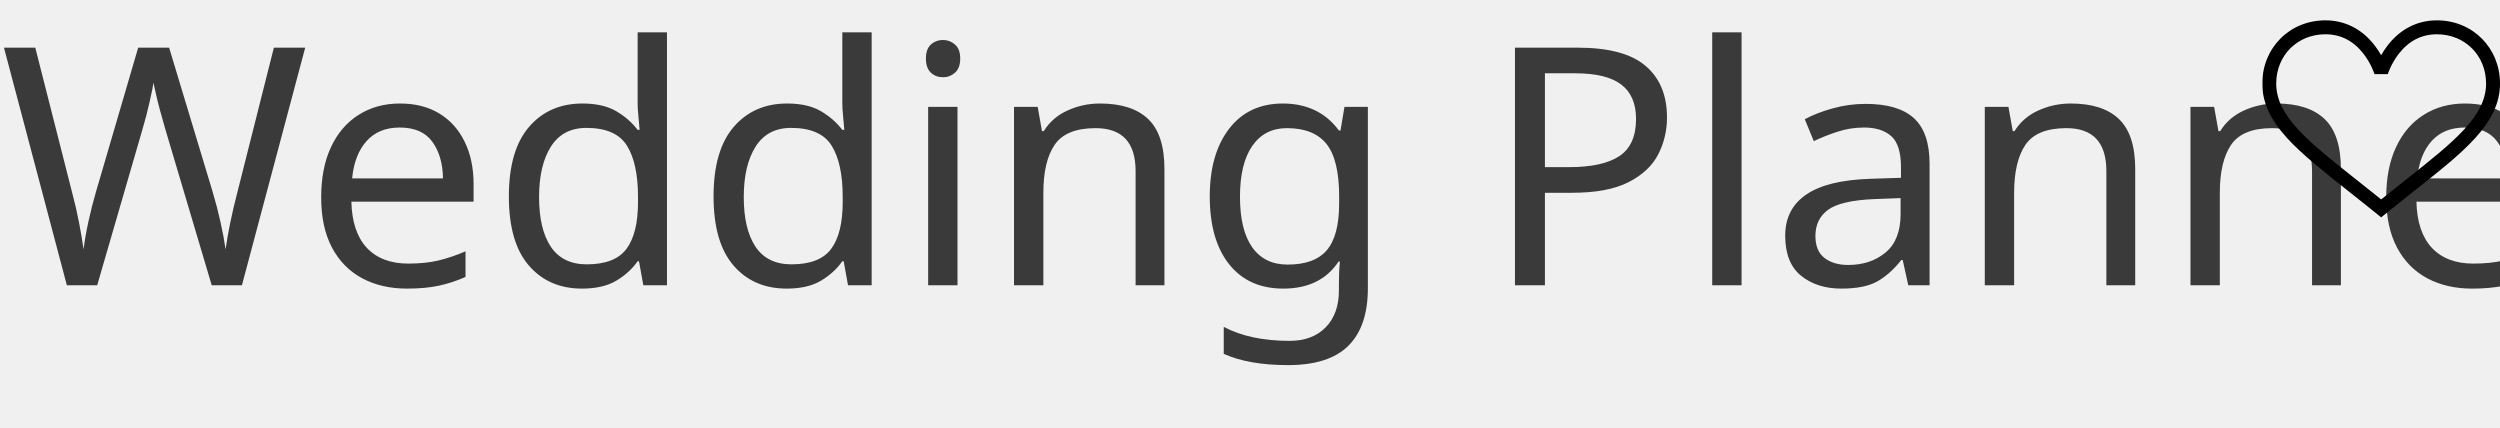
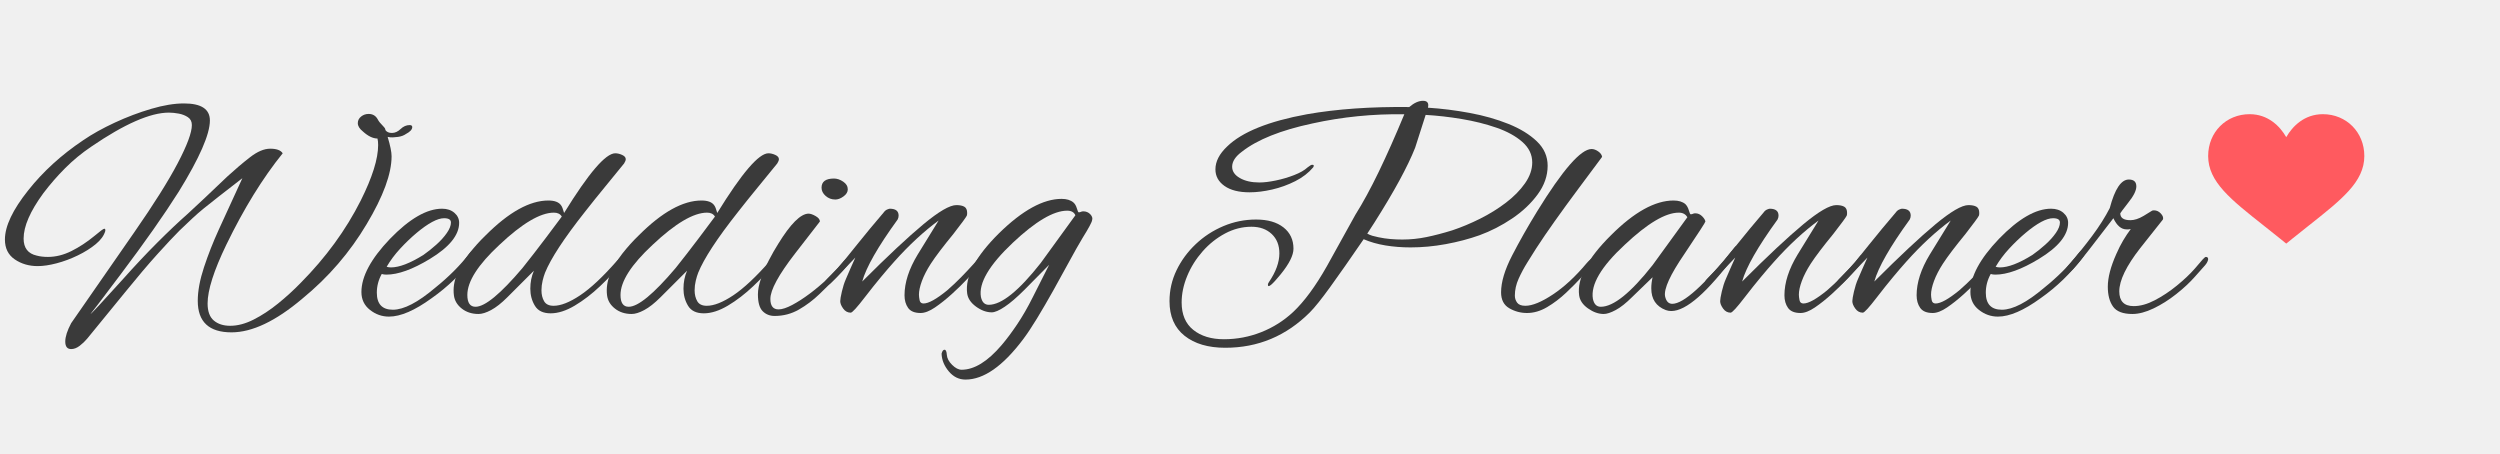
- <svg xmlns="http://www.w3.org/2000/svg" xmlns:xlink="http://www.w3.org/1999/xlink" width="315.5" height="54" viewBox="0 0 315.5 54">
-   <defs>
-     <rect id="rect-1" width="30" height="30" x="285.5" y="0" />
-     <mask id="mask-2" maskContentUnits="userSpaceOnUse" maskUnits="userSpaceOnUse">
-       <rect width="315.5" height="54" x="0" y="0" fill="black" />
-       <use fill="white" xlink:href="#rect-1" />
-     </mask>
-   </defs>
+ <svg xmlns="http://www.w3.org/2000/svg" width="100%" height="100%" viewBox="0 0 1334 242" version="1.1" xml:space="preserve" style="fill-rule:evenodd;clip-rule:evenodd;stroke-linejoin:round;stroke-miterlimit:2;">
  <g>
-     <text font-size="0" style="white-space:pre">
-       <tspan x="0" y="36" fill="rgb(58,58,58)" font-family="Alex Brush" font-size="42" font-weight="400" style="white-space:pre;text-transform:none">Wedding Planner</tspan>
-     </text>
    <g>
-       <use fill="none" xlink:href="#rect-1" />
-       <g mask="url(#mask-2)">
-         <path fill="rgb(0,0,0)" fill-rule="evenodd" d="M301.316 5.738c1.599-2.073 3.748-3.169 6.216-3.169 4.593 0 7.969 3.554 7.969 7.976 0 5.099-4.719 8.71-10.831 13.549-3.27 2.589-3.558 2.847-4.169 3.338-.63-.507-.89-.743-4.169-3.338-3.141-2.487-5.853-4.634-7.733-6.706C286.484 15.058 285.5 12.883 285.5 10.544c0-4.428 3.382-7.976 7.969-7.976 2.468 0 4.617 1.096 6.216 3.169.324.42.594.841.816 1.231.221-.39.491-.81.816-1.231zM300.5 25.168c1.07-.864 2.088-1.67 3.078-2.453 6.121-4.846 10.165-8.047 10.165-12.171 0-3.545-2.67-6.218-6.211-6.218-1.912 0-3.524.822-4.791 2.442-.992 1.269-1.395 2.573-1.399 2.586l-.001.004-1.682-.004c-.007-.022-.41-1.321-1.399-2.587-1.267-1.621-2.878-2.442-4.791-2.442-3.541 0-6.211 2.673-6.211 6.218 0 4.123 4.044 7.325 10.165 12.171.989.783 2.007 1.589 3.078 2.453z" />
+       <path d="M37.975,186.267c-2.1,-0 -3.15,-1.342 -3.15,-4.025c-0,-2.567 1.05,-5.834 3.15,-9.8l33.775,-48.65c10.383,-14.934 18.083,-27.184 23.1,-36.75c5.017,-9.567 7.525,-16.334 7.525,-20.3c0,-1.867 -0.7,-3.267 -2.1,-4.2c-1.4,-0.934 -3.033,-1.575 -4.9,-1.925c-1.867,-0.35 -3.617,-0.525 -5.25,-0.525c-9.917,-0 -23.742,6.066 -41.475,18.2c-5.017,3.383 -9.625,7.175 -13.825,11.375c-4.2,4.2 -8.108,8.691 -11.725,13.475c-7,9.566 -10.5,17.616 -10.5,24.15c0,5.016 2.333,8.05 7,9.1c1.75,0.466 3.733,0.7 5.95,0.7c4.2,-0 8.4,-1.05 12.6,-3.15c4.2,-2.1 8.283,-4.784 12.25,-8.05c3.033,-2.567 4.783,-3.85 5.25,-3.85c0.467,-0 0.642,0.408 0.525,1.225c-0.7,2.45 -2.392,4.783 -5.075,7c-2.683,2.216 -5.892,4.229 -9.625,6.037c-3.733,1.809 -7.496,3.209 -11.287,4.2c-3.792,0.992 -7.146,1.488 -10.063,1.488c-4.667,-0 -8.75,-1.196 -12.25,-3.588c-3.5,-2.391 -5.25,-5.921 -5.25,-10.587c0,-7.117 4.142,-15.867 12.425,-26.25c7.933,-10.034 17.733,-18.959 29.4,-26.775c4.783,-3.267 10.383,-6.388 16.8,-9.363c6.417,-2.975 12.892,-5.425 19.425,-7.35c6.533,-1.925 12.367,-2.887 17.5,-2.887c9.217,-0 13.825,3.033 13.825,9.1c0,7.35 -5.542,20.008 -16.625,37.975c-7.817,12.366 -18.142,27.066 -30.975,44.1c-10.617,14.116 -15.983,21.175 -16.1,21.175c0.35,-0 5.95,-6.009 16.8,-18.025c6.65,-7.467 12.921,-14.146 18.813,-20.038c5.891,-5.891 11.345,-11.054 16.362,-15.487c2.45,-2.217 5.425,-4.988 8.925,-8.313c3.5,-3.325 7.583,-7.204 12.25,-11.637c4.083,-3.734 8.079,-7.117 11.988,-10.15c3.908,-3.034 7.495,-4.55 10.762,-4.55c3.383,-0 5.6,0.816 6.65,2.45c-10.733,13.3 -20.767,29.575 -30.1,48.825c-6.65,13.766 -9.975,24.208 -9.975,31.325c0,4.2 1.108,7.233 3.325,9.1c2.217,1.866 5.133,2.8 8.75,2.8c3.967,-0 8.137,-1.109 12.512,-3.325c4.375,-2.217 8.721,-5.075 13.038,-8.575c4.317,-3.5 8.342,-7.175 12.075,-11.025c13.417,-13.534 24.092,-28.175 32.025,-43.925c6.183,-12.367 9.275,-22.225 9.275,-29.575c-0,-0.7 -0.029,-1.342 -0.088,-1.925c-0.058,-0.584 -0.145,-1.109 -0.262,-1.575c-2.45,-0 -5.075,-1.284 -7.875,-3.85c-1.75,-1.4 -2.625,-2.859 -2.625,-4.375c-0,-1.4 0.583,-2.567 1.75,-3.5c1.167,-0.934 2.508,-1.4 4.025,-1.4c2.217,-0 3.85,0.991 4.9,2.975c0.467,0.933 1.4,2.1 2.8,3.5c0.933,0.933 1.342,1.633 1.225,2.1c0.7,1.05 1.867,1.575 3.5,1.575c1.633,-0 3.179,-0.7 4.637,-2.1c1.459,-1.4 3.063,-2.1 4.813,-2.1c0.933,-0 1.4,0.35 1.4,1.05c-0,1.283 -1.108,2.508 -3.325,3.675c-1.167,0.816 -2.567,1.341 -4.2,1.575c-0.933,0.116 -1.867,0.204 -2.8,0.262c-0.933,0.059 -1.867,-0.029 -2.8,-0.262c1.4,4.666 2.1,8.108 2.1,10.325c-0,9.333 -4.433,21.408 -13.3,36.225c-4.433,7.466 -9.508,14.525 -15.225,21.175c-5.717,6.65 -12.133,12.891 -19.25,18.725c-14.117,11.9 -26.658,17.85 -37.625,17.85c-12.017,-0 -18.025,-5.6 -18.025,-16.8c-0,-5.25 1.108,-11.229 3.325,-17.938c2.217,-6.708 4.842,-13.387 7.875,-20.037l12.6,-27.475c-5.133,3.966 -9.304,7.204 -12.513,9.712c-3.208,2.509 -5.891,4.638 -8.05,6.388c-2.158,1.75 -4.2,3.529 -6.125,5.337c-1.925,1.809 -4.229,3.996 -6.912,6.563c-2.917,2.916 -6.825,7.087 -11.725,12.512c-4.9,5.425 -10.617,12.163 -17.15,20.213l-20.3,24.85c-1.167,1.4 -2.508,2.683 -4.025,3.85c-1.517,1.166 -3.033,1.75 -4.55,1.75Z" style="fill:#3a3a3a;fill-rule:nonzero;" />
+       <path d="M207.55,168.942c-3.733,-0 -7.117,-1.196 -10.15,-3.588c-3.033,-2.392 -4.55,-5.571 -4.55,-9.537c0,-8.284 5.075,-17.734 15.225,-28.35c10.383,-10.734 19.658,-16.1 27.825,-16.1c2.683,-0 4.871,0.729 6.563,2.187c1.691,1.459 2.537,3.238 2.537,5.338c0,6.533 -5.192,12.95 -15.575,19.25c-9.217,5.6 -16.975,8.4 -23.275,8.4c-0.933,-0 -1.75,-0.117 -2.45,-0.35c-1.75,3.15 -2.625,6.475 -2.625,9.975c0,6.066 2.858,9.1 8.575,9.1c5.833,-0 13.358,-3.909 22.575,-11.725c7.117,-5.717 13.183,-11.784 18.2,-18.2c1.05,-1.4 1.983,-2.1 2.8,-2.1c0.7,-0 1.05,0.35 1.05,1.05c0,0.7 -0.467,1.691 -1.4,2.975c-3.267,4.316 -6.767,8.283 -10.5,11.9c-3.733,3.616 -7.758,6.941 -12.075,9.975c-8.983,6.533 -16.567,9.8 -22.75,9.8Zm1.05,-26.25c4.433,-0 10.208,-2.217 17.325,-6.65c2.333,-1.634 4.638,-3.471 6.913,-5.513c2.275,-2.042 4.141,-4.112 5.6,-6.212c1.458,-2.1 2.187,-3.967 2.187,-5.6c0,-1.517 -1.225,-2.275 -3.675,-2.275c-3.5,-0 -8.4,2.625 -14.7,7.875c-3.033,2.566 -5.95,5.366 -8.75,8.4c-2.8,3.033 -5.192,6.241 -7.175,9.625c0.7,0.233 1.458,0.35 2.275,0.35Z" style="fill:#3a3a3a;fill-rule:nonzero;" />
+       <path d="M255.325,167.542c-3.5,-0 -6.475,-0.963 -8.925,-2.888c-2.45,-1.925 -3.85,-4.287 -4.2,-7.087c-0.467,-3.734 0.088,-7.496 1.662,-11.288c1.576,-3.791 3.734,-7.437 6.476,-10.937c2.741,-3.5 5.687,-6.767 8.837,-9.8c12.367,-12.367 23.508,-18.55 33.425,-18.55c3.383,-0 5.658,0.875 6.825,2.625c0.467,0.583 0.992,1.925 1.575,4.025c13.067,-21.234 22.167,-31.85 27.3,-31.85c1.167,-0 2.392,0.291 3.675,0.875c1.283,0.583 1.925,1.341 1.925,2.275c0,0.583 -0.292,1.341 -0.875,2.275c-3.5,4.316 -7,8.604 -10.5,12.862c-3.5,4.258 -6.942,8.546 -10.325,12.863c-5.717,7.233 -10.325,13.533 -13.825,18.9c-3.5,5.366 -6.008,9.916 -7.525,13.65c-0.467,1.166 -0.904,2.595 -1.313,4.287c-0.408,1.692 -0.612,3.413 -0.612,5.163c-0,2.216 0.467,4.141 1.4,5.775c0.933,1.633 2.625,2.45 5.075,2.45c3.85,-0 8.575,-1.867 14.175,-5.6c5.6,-3.734 12.133,-9.859 19.6,-18.375c0.467,-0.467 0.904,-0.875 1.312,-1.225c0.409,-0.35 0.846,-0.584 1.313,-0.7c1.05,-0.234 1.575,-0 1.575,0.7c-0,0.35 -0.35,0.991 -1.05,1.925c-3.617,4.316 -7.642,8.575 -12.075,12.775c-4.433,4.2 -8.954,7.67 -13.563,10.412c-4.608,2.742 -8.895,4.113 -12.862,4.113c-3.967,-0 -6.767,-1.342 -8.4,-4.025c-1.633,-2.684 -2.45,-5.717 -2.45,-9.1c-0,-3.5 0.642,-6.709 1.925,-9.625l-14.175,14.175c-3.15,3.15 -6.038,5.425 -8.663,6.825c-2.625,1.4 -4.87,2.1 -6.737,2.1Zm-1.575,-3.85c5.017,-0 13.358,-6.884 25.025,-20.65c0.583,-0.7 2.625,-3.296 6.125,-7.788c3.5,-4.492 8.458,-11.054 14.875,-19.687c-0.817,-1.4 -2.217,-2.1 -4.2,-2.1c-7.233,-0 -16.917,5.716 -29.05,17.15c-11.433,10.616 -17.15,19.541 -17.15,26.775c-0,4.2 1.458,6.3 4.375,6.3Z" style="fill:#3a3a3a;fill-rule:nonzero;" />
+       <path d="M337.05,167.542c-3.5,-0 -6.475,-0.963 -8.925,-2.888c-2.45,-1.925 -3.85,-4.287 -4.2,-7.087c-0.467,-3.734 0.088,-7.496 1.663,-11.288c1.575,-3.791 3.733,-7.437 6.475,-10.937c2.741,-3.5 5.687,-6.767 8.837,-9.8c12.367,-12.367 23.508,-18.55 33.425,-18.55c3.383,-0 5.658,0.875 6.825,2.625c0.467,0.583 0.992,1.925 1.575,4.025c13.067,-21.234 22.167,-31.85 27.3,-31.85c1.167,-0 2.392,0.291 3.675,0.875c1.283,0.583 1.925,1.341 1.925,2.275c0,0.583 -0.292,1.341 -0.875,2.275c-3.5,4.316 -7,8.604 -10.5,12.862c-3.5,4.258 -6.942,8.546 -10.325,12.863c-5.717,7.233 -10.325,13.533 -13.825,18.9c-3.5,5.366 -6.008,9.916 -7.525,13.65c-0.467,1.166 -0.904,2.595 -1.313,4.287c-0.408,1.692 -0.612,3.413 -0.612,5.163c-0,2.216 0.467,4.141 1.4,5.775c0.933,1.633 2.625,2.45 5.075,2.45c3.85,-0 8.575,-1.867 14.175,-5.6c5.6,-3.734 12.133,-9.859 19.6,-18.375c0.467,-0.467 0.904,-0.875 1.312,-1.225c0.409,-0.35 0.846,-0.584 1.313,-0.7c1.05,-0.234 1.575,-0 1.575,0.7c-0,0.35 -0.35,0.991 -1.05,1.925c-3.617,4.316 -7.642,8.575 -12.075,12.775c-4.433,4.2 -8.954,7.67 -13.563,10.412c-4.608,2.742 -8.895,4.113 -12.862,4.113c-3.967,-0 -6.767,-1.342 -8.4,-4.025c-1.633,-2.684 -2.45,-5.717 -2.45,-9.1c-0,-3.5 0.642,-6.709 1.925,-9.625l-14.175,14.175c-3.15,3.15 -6.038,5.425 -8.663,6.825c-2.625,1.4 -4.87,2.1 -6.737,2.1Zm-1.575,-3.85c5.017,-0 13.358,-6.884 25.025,-20.65c0.583,-0.7 2.625,-3.296 6.125,-7.788c3.5,-4.492 8.458,-11.054 14.875,-19.687c-0.817,-1.4 -2.217,-2.1 -4.2,-2.1c-7.233,-0 -16.917,5.716 -29.05,17.15c-11.433,10.616 -17.15,19.541 -17.15,26.775c-0,4.2 1.458,6.3 4.375,6.3Z" style="fill:#3a3a3a;fill-rule:nonzero;" />
+       <path d="M445.725,106.467c-1.983,-0 -3.704,-0.642 -5.162,-1.925c-1.459,-1.284 -2.188,-2.742 -2.188,-4.375c0,-3.267 2.217,-4.9 6.65,-4.9c1.633,-0 3.267,0.554 4.9,1.662c1.633,1.109 2.45,2.479 2.45,4.113c0,1.4 -0.758,2.654 -2.275,3.762c-1.517,1.109 -2.975,1.663 -4.375,1.663Zm-32.375,62.125c-2.567,-0 -4.696,-0.846 -6.387,-2.538c-1.692,-1.691 -2.538,-4.696 -2.538,-9.012c0,-2.45 0.554,-5.279 1.663,-8.488c1.108,-3.208 2.508,-6.446 4.2,-9.712c1.691,-3.267 3.354,-6.184 4.987,-8.75c6.533,-10.617 11.9,-15.984 16.1,-16.1c1.05,-0 2.333,0.437 3.85,1.312c1.517,0.875 2.275,1.838 2.275,2.888c0,-0 -4.433,5.716 -13.3,17.15c-8.75,11.316 -13.125,19.366 -13.125,24.15c0,3.733 1.458,5.6 4.375,5.6c1.867,-0 4.288,-0.788 7.263,-2.363c2.975,-1.575 6.095,-3.587 9.362,-6.037c3.267,-2.45 6.388,-5.075 9.363,-7.875c2.975,-2.8 5.395,-5.367 7.262,-7.7c1.167,-1.517 2.188,-2.567 3.063,-3.15c0.875,-0.584 1.429,-0.875 1.662,-0.875c0.467,-0 0.7,0.35 0.7,1.05c0,0.583 -0.671,1.75 -2.012,3.5c-1.342,1.75 -3.18,3.791 -5.513,6.125c-2.8,2.8 -5.892,5.833 -9.275,9.1c-3.383,3.266 -7.058,6.037 -11.025,8.312c-3.967,2.275 -8.283,3.413 -12.95,3.413Z" style="fill:#3a3a3a;fill-rule:nonzero;" />
+       <path d="M491.225,167.017c-3.15,-0 -5.367,-0.904 -6.65,-2.713c-1.283,-1.808 -1.925,-4.054 -1.925,-6.737c0,-6.767 2.333,-14 7,-21.7l11.2,-18.2c-7.933,5.833 -15.808,13.125 -23.625,21.875c-2.1,2.333 -4.462,5.075 -7.087,8.225c-2.625,3.15 -5.513,6.766 -8.663,10.85c-4.2,5.483 -6.708,8.225 -7.525,8.225c-1.633,-0 -2.975,-0.73 -4.025,-2.188c-1.05,-1.458 -1.575,-2.771 -1.575,-3.937c0,-0.934 0.292,-2.654 0.875,-5.163c0.583,-2.508 1.283,-4.696 2.1,-6.562c0.817,-1.984 1.662,-3.938 2.537,-5.863c0.875,-1.925 1.721,-3.821 2.538,-5.687l-10.5,11.025c-0.233,0.233 -0.933,0.933 -2.1,2.1c-1.167,1.166 -2.1,1.75 -2.8,1.75c-0.583,-0 -0.875,-0.409 -0.875,-1.225c0,-0.234 0.088,-0.554 0.263,-0.963c0.175,-0.408 0.554,-0.904 1.137,-1.487c1.75,-1.75 3.558,-3.617 5.425,-5.6c1.867,-1.984 3.792,-4.259 5.775,-6.825c1.05,-1.284 2.625,-3.238 4.725,-5.863c2.1,-2.625 4.404,-5.454 6.913,-8.487c2.508,-3.034 4.87,-5.834 7.087,-8.4c0.583,-0.817 1.225,-1.371 1.925,-1.663c0.7,-0.291 1.167,-0.437 1.4,-0.437c3.15,-0 4.725,1.225 4.725,3.675c0,0.7 -0.175,1.4 -0.525,2.1c-10.5,14.466 -16.8,25.491 -18.9,33.075c13.533,-13.534 24.412,-23.713 32.637,-30.538c8.225,-6.825 14.088,-10.237 17.588,-10.237c1.867,-0 3.296,0.291 4.287,0.875c0.992,0.583 1.488,1.691 1.488,3.325c-0,0.583 -0.058,1.05 -0.175,1.4c-0.35,0.816 -2.742,4.083 -7.175,9.8c-2.683,3.266 -5.046,6.241 -7.088,8.925c-2.041,2.683 -3.704,5.016 -4.987,7c-2.1,3.266 -3.675,6.329 -4.725,9.187c-1.05,2.858 -1.575,5.279 -1.575,7.263c-0,0.816 0.117,1.808 0.35,2.975c0.233,1.166 0.933,1.75 2.1,1.75c2.683,-0 6.883,-2.334 12.6,-7c2.683,-2.334 5.192,-4.696 7.525,-7.088c2.333,-2.392 4.55,-4.754 6.65,-7.087c0.467,-0.467 1.225,-1.371 2.275,-2.713c1.05,-1.342 1.692,-2.012 1.925,-2.012c0.467,-0 0.7,0.466 0.7,1.4c0,0.466 -0.263,1.254 -0.788,2.362c-0.524,1.108 -1.079,1.954 -1.662,2.538c-1.283,1.516 -3.179,3.616 -5.688,6.3c-2.508,2.683 -5.308,5.425 -8.399,8.225c-3.092,2.8 -6.096,5.191 -9.013,7.175c-2.917,1.983 -5.483,2.975 -7.7,2.975Z" style="fill:#3a3a3a;fill-rule:nonzero;" />
+       <path d="M515.2,202.542c-3.5,-0 -6.475,-1.459 -8.925,-4.375c-2.45,-2.917 -3.733,-6.067 -3.85,-9.45c0.35,-1.4 0.875,-2.1 1.575,-2.1c0.7,-0 1.108,0.904 1.225,2.712c0.117,1.809 1.05,3.588 2.8,5.338c1.75,1.75 3.442,2.625 5.075,2.625c6.767,-0 13.883,-4.375 21.35,-13.125c2.683,-3.15 5.454,-6.854 8.313,-11.113c2.858,-4.258 5.629,-9.071 8.312,-14.437l8.75,-17.325l-13.125,13.3c-4.083,4.083 -7.612,7.116 -10.587,9.1c-2.975,1.983 -5.28,2.975 -6.913,2.975c-2.8,-0 -5.6,-1.021 -8.4,-3.063c-2.8,-2.041 -4.375,-4.404 -4.725,-7.087c-1.167,-8.984 4.492,-19.659 16.975,-32.025c12.483,-12.25 23.625,-18.375 33.425,-18.375c2.683,-0 4.783,0.641 6.3,1.925c0.817,0.7 1.429,1.75 1.838,3.15c0.408,1.4 0.729,2.1 0.962,2.1c0.467,-0 0.875,-0.088 1.225,-0.263c0.35,-0.175 0.758,-0.262 1.225,-0.262c1.517,-0 2.771,0.525 3.763,1.575c0.991,1.05 1.312,2.1 0.962,3.15c-0.117,1.05 -1.808,4.2 -5.075,9.45c-2.1,3.5 -4.492,7.729 -7.175,12.687c-2.683,4.958 -5.512,10.092 -8.487,15.4c-2.975,5.308 -5.863,10.267 -8.663,14.875c-2.8,4.608 -5.308,8.371 -7.525,11.288c-10.733,14.233 -20.942,21.35 -30.625,21.35Zm12.425,-39.9c6.767,-0 15.983,-7.409 27.65,-22.225l18.55,-25.55c-0.7,-1.634 -2.158,-2.45 -4.375,-2.45c-7.233,-0 -16.917,5.716 -29.05,17.15c-12.6,11.9 -18.258,21.525 -16.975,28.875c0.583,2.8 1.983,4.2 4.2,4.2Z" style="fill:#3a3a3a;fill-rule:nonzero;" />
+       <path d="M653.8,185.567c-9.1,-0 -16.333,-2.129 -21.7,-6.388c-5.367,-4.258 -8.05,-10.412 -8.05,-18.462c0,-5.834 1.254,-11.346 3.763,-16.538c2.508,-5.191 5.92,-9.829 10.237,-13.912c4.317,-4.084 9.246,-7.292 14.788,-9.625c5.541,-2.334 11.345,-3.5 17.412,-3.5c6.183,-0 11.054,1.4 14.612,4.2c3.559,2.8 5.338,6.591 5.338,11.375c0,3.5 -2.275,8.05 -6.825,13.65c-4.55,5.6 -6.825,7.466 -6.825,5.6c0,-0.467 0.175,-0.934 0.525,-1.4c3.733,-5.484 5.6,-10.617 5.6,-15.4c0,-4.317 -1.371,-7.759 -4.112,-10.325c-2.742,-2.567 -6.33,-3.85 -10.763,-3.85c-4.9,-0 -9.596,1.196 -14.087,3.587c-4.492,2.392 -8.488,5.571 -11.988,9.538c-3.5,3.966 -6.242,8.341 -8.225,13.125c-1.983,4.783 -2.975,9.508 -2.975,14.175c0,6.416 2.071,11.287 6.213,14.612c4.141,3.325 9.595,4.988 16.362,4.988c6.883,-0 13.504,-1.254 19.863,-3.763c6.358,-2.508 12.045,-6.096 17.062,-10.762c5.95,-5.6 11.958,-13.767 18.025,-24.5l15.225,-27.475c3.967,-6.3 8.108,-13.913 12.425,-22.838c4.317,-8.925 8.867,-19.162 13.65,-30.712c-16.8,-0.234 -33.133,1.4 -49,4.9c-16.917,3.616 -29.458,8.633 -37.625,15.05c-3.5,2.566 -5.25,5.25 -5.25,8.05c0,2.45 1.371,4.462 4.113,6.037c2.741,1.575 6.212,2.363 10.412,2.363c2.45,-0 5.367,-0.35 8.75,-1.05c3.383,-0.7 6.65,-1.663 9.8,-2.888c3.15,-1.225 5.542,-2.596 7.175,-4.112c1.167,-0.934 1.983,-1.4 2.45,-1.4c0.933,-0 1.108,0.466 0.525,1.4c-2.45,2.916 -5.629,5.366 -9.537,7.35c-3.909,1.983 -8.021,3.471 -12.338,4.462c-4.317,0.992 -8.342,1.488 -12.075,1.488c-5.717,-0 -10.179,-1.138 -13.387,-3.413c-3.209,-2.275 -4.813,-5.221 -4.813,-8.837c0,-4.2 2.1,-8.284 6.3,-12.25c7.933,-7.7 22.108,-13.417 42.525,-17.15c7.933,-1.4 16.45,-2.421 25.55,-3.063c9.1,-0.641 18.783,-0.904 29.05,-0.787c2.567,-2.217 5.017,-3.325 7.35,-3.325c2.333,-0 3.208,1.225 2.625,3.675c7.35,0.466 14.788,1.4 22.313,2.8c7.525,1.4 14.408,3.354 20.65,5.862c6.241,2.509 11.287,5.6 15.137,9.275c3.85,3.675 5.775,8.021 5.775,13.038c0,5.366 -1.779,10.471 -5.337,15.312c-3.559,4.842 -8.109,9.129 -13.65,12.863c-5.542,3.733 -11.346,6.708 -17.413,8.925c-5.6,1.983 -11.579,3.558 -17.937,4.725c-6.359,1.166 -12.63,1.75 -18.813,1.75c-4.667,-0 -9.129,-0.35 -13.387,-1.05c-4.259,-0.7 -8.138,-1.809 -11.638,-3.325c-7.117,10.383 -13.037,18.841 -17.762,25.375c-4.725,6.533 -8.371,11.083 -10.938,13.65c-12.6,12.6 -27.65,18.9 -45.15,18.9Zm94.5,-57.75c4.317,-0 8.604,-0.438 12.863,-1.313c4.258,-0.875 8.837,-2.071 13.737,-3.587c4.9,-1.634 9.858,-3.704 14.875,-6.213c5.017,-2.508 9.625,-5.366 13.825,-8.575c4.2,-3.208 7.583,-6.65 10.15,-10.325c2.567,-3.675 3.85,-7.379 3.85,-11.112c0,-4.2 -1.75,-7.846 -5.25,-10.938c-3.5,-3.091 -8.108,-5.629 -13.825,-7.612c-5.717,-1.984 -11.9,-3.529 -18.55,-4.638c-6.65,-1.108 -13.067,-1.837 -19.25,-2.187l-5.6,17.5c-1.983,5.016 -4.783,10.85 -8.4,17.5c-3.617,6.65 -8.05,14.116 -13.3,22.4l-3.85,5.95c0.817,0.466 1.721,0.846 2.713,1.137c0.991,0.292 2.07,0.554 3.237,0.788c2.217,0.466 4.375,0.787 6.475,0.962c2.1,0.175 4.2,0.263 6.3,0.263Z" style="fill:#3a3a3a;fill-rule:nonzero;" />
+       <path d="M814.8,167.017c-3.383,-0 -6.533,-0.846 -9.45,-2.538c-2.917,-1.691 -4.375,-4.521 -4.375,-8.487c0,-5.484 1.954,-12.017 5.863,-19.6c3.908,-7.584 8.37,-15.459 13.387,-23.625c13.65,-22.167 23.333,-33.25 29.05,-33.25c1.167,-0 2.363,0.437 3.587,1.312c1.226,0.875 1.896,1.838 2.013,2.888l-12.25,16.45c-4.783,6.416 -9.1,12.337 -12.95,17.762c-3.85,5.425 -7.175,10.296 -9.975,14.613c-1.4,2.216 -2.975,4.725 -4.725,7.525c-1.75,2.8 -3.296,5.687 -4.637,8.662c-1.342,2.975 -2.013,5.979 -2.013,9.013c0,1.4 0.408,2.654 1.225,3.762c0.817,1.108 2.275,1.663 4.375,1.663c3.733,-0 8.633,-2.013 14.7,-6.038c6.067,-4.025 12.075,-9.596 18.025,-16.712c0.583,-0.7 1.225,-1.342 1.925,-1.925c0.7,-0.584 1.283,-0.875 1.75,-0.875c0.583,-0 0.875,0.35 0.875,1.05c0,0.35 -0.379,1.02 -1.137,2.012c-0.759,0.992 -1.371,1.779 -1.838,2.363l-4.2,4.725c-2.333,2.566 -5.104,5.366 -8.312,8.4c-3.209,3.033 -6.592,5.6 -10.15,7.7c-3.559,2.1 -7.146,3.15 -10.763,3.15Z" style="fill:#3a3a3a;fill-rule:nonzero;" />
+       <path d="M855.75,167.542c-2.8,-0 -5.6,-0.992 -8.4,-2.975c-2.8,-1.984 -4.375,-4.317 -4.725,-7c-1.167,-8.984 4.492,-19.659 16.975,-32.025c12.367,-12.367 23.508,-18.55 33.425,-18.55c2.683,-0 4.783,0.641 6.3,1.925c0.817,0.816 1.429,1.925 1.838,3.325c0.408,1.4 0.729,2.1 0.962,2.1c0.467,-0 0.875,-0.088 1.225,-0.263c0.35,-0.175 0.758,-0.262 1.225,-0.262c1.4,-0 2.625,0.525 3.675,1.575c1.05,1.05 1.633,1.983 1.75,2.8c0.117,0.233 -3.617,6.008 -11.2,17.325c-7.583,11.083 -11.025,18.608 -10.325,22.575c0.583,2.683 1.867,4.025 3.85,4.025c6.067,-0 17.15,-10.034 33.25,-30.1c0.35,-0.467 0.7,-0.7 1.05,-0.7c0.583,-0 0.875,0.408 0.875,1.225c0,0.933 -0.525,2.1 -1.575,3.5c-14.817,19.95 -26.192,29.925 -34.125,29.925c-1.05,-0 -2.042,-0.175 -2.975,-0.525c-5.133,-1.984 -7.7,-5.834 -7.7,-11.55c0,-1.984 0.233,-3.967 0.7,-5.95l-10.85,10.5c-3.267,3.266 -6.212,5.6 -8.837,7c-2.625,1.4 -4.755,2.1 -6.388,2.1Zm-1.575,-3.85c6.767,-0 15.983,-7.409 27.65,-22.225l18.55,-25.55c-0.933,-1.634 -2.45,-2.45 -4.55,-2.45c-7.117,-0 -16.742,5.716 -28.875,17.15c-12.6,11.666 -18.258,21.291 -16.975,28.875c0.583,2.8 1.983,4.2 4.2,4.2Z" style="fill:#3a3a3a;fill-rule:nonzero;" />
+       <path d="M960.75,167.017c-3.15,-0 -5.367,-0.904 -6.65,-2.713c-1.283,-1.808 -1.925,-4.054 -1.925,-6.737c0,-6.767 2.333,-14 7,-21.7l11.2,-18.2c-7.933,5.833 -15.808,13.125 -23.625,21.875c-2.1,2.333 -4.462,5.075 -7.087,8.225c-2.625,3.15 -5.513,6.766 -8.663,10.85c-4.2,5.483 -6.708,8.225 -7.525,8.225c-1.633,-0 -2.975,-0.73 -4.025,-2.188c-1.05,-1.458 -1.575,-2.771 -1.575,-3.937c0,-0.934 0.292,-2.654 0.875,-5.163c0.583,-2.508 1.283,-4.696 2.1,-6.562c0.817,-1.984 1.663,-3.938 2.538,-5.863c0.875,-1.925 1.72,-3.821 2.537,-5.687l-10.5,11.025c-0.233,0.233 -0.933,0.933 -2.1,2.1c-1.167,1.166 -2.1,1.75 -2.8,1.75c-0.583,-0 -0.875,-0.409 -0.875,-1.225c-0,-0.234 0.087,-0.554 0.262,-0.963c0.175,-0.408 0.555,-0.904 1.138,-1.487c1.75,-1.75 3.558,-3.617 5.425,-5.6c1.867,-1.984 3.792,-4.259 5.775,-6.825c1.05,-1.284 2.625,-3.238 4.725,-5.863c2.1,-2.625 4.404,-5.454 6.913,-8.487c2.508,-3.034 4.87,-5.834 7.087,-8.4c0.583,-0.817 1.225,-1.371 1.925,-1.663c0.7,-0.291 1.167,-0.437 1.4,-0.437c3.15,-0 4.725,1.225 4.725,3.675c0,0.7 -0.175,1.4 -0.525,2.1c-10.5,14.466 -16.8,25.491 -18.9,33.075c13.533,-13.534 24.413,-23.713 32.637,-30.538c8.226,-6.825 14.088,-10.237 17.588,-10.237c1.867,-0 3.296,0.291 4.288,0.875c0.991,0.583 1.487,1.691 1.487,3.325c0,0.583 -0.058,1.05 -0.175,1.4c-0.35,0.816 -2.742,4.083 -7.175,9.8c-2.683,3.266 -5.046,6.241 -7.087,8.925c-2.042,2.683 -3.705,5.016 -4.988,7c-2.1,3.266 -3.675,6.329 -4.725,9.187c-1.05,2.858 -1.575,5.279 -1.575,7.263c0,0.816 0.117,1.808 0.35,2.975c0.233,1.166 0.933,1.75 2.1,1.75c2.683,-0 6.883,-2.334 12.6,-7c2.683,-2.334 5.192,-4.696 7.525,-7.088c2.333,-2.392 4.55,-4.754 6.65,-7.087c0.467,-0.467 1.225,-1.371 2.275,-2.713c1.05,-1.342 1.692,-2.012 1.925,-2.012c0.467,-0 0.7,0.466 0.7,1.4c0,0.466 -0.262,1.254 -0.787,2.362c-0.525,1.108 -1.08,1.954 -1.663,2.538c-1.283,1.516 -3.179,3.616 -5.687,6.3c-2.509,2.683 -5.309,5.425 -8.4,8.225c-3.092,2.8 -6.096,5.191 -9.013,7.175c-2.917,1.983 -5.483,2.975 -7.7,2.975Z" style="fill:#3a3a3a;fill-rule:nonzero;" />
+       <path d="M1031.28,167.017c-3.15,-0 -5.367,-0.904 -6.65,-2.713c-1.283,-1.808 -1.925,-4.054 -1.925,-6.737c0,-6.767 2.333,-14 7,-21.7l11.2,-18.2c-7.933,5.833 -15.808,13.125 -23.625,21.875c-2.1,2.333 -4.462,5.075 -7.087,8.225c-2.625,3.15 -5.513,6.766 -8.663,10.85c-4.2,5.483 -6.708,8.225 -7.525,8.225c-1.633,-0 -2.975,-0.73 -4.025,-2.188c-1.05,-1.458 -1.575,-2.771 -1.575,-3.937c0,-0.934 0.292,-2.654 0.875,-5.163c0.583,-2.508 1.283,-4.696 2.1,-6.562c0.817,-1.984 1.663,-3.938 2.538,-5.863c0.875,-1.925 1.72,-3.821 2.537,-5.687l-10.5,11.025c-0.233,0.233 -0.933,0.933 -2.1,2.1c-1.167,1.166 -2.1,1.75 -2.8,1.75c-0.583,-0 -0.875,-0.409 -0.875,-1.225c-0,-0.234 0.087,-0.554 0.262,-0.963c0.175,-0.408 0.555,-0.904 1.138,-1.487c1.75,-1.75 3.558,-3.617 5.425,-5.6c1.867,-1.984 3.792,-4.259 5.775,-6.825c1.05,-1.284 2.625,-3.238 4.725,-5.863c2.1,-2.625 4.404,-5.454 6.913,-8.487c2.508,-3.034 4.87,-5.834 7.087,-8.4c0.583,-0.817 1.225,-1.371 1.925,-1.663c0.7,-0.291 1.167,-0.437 1.4,-0.437c3.15,-0 4.725,1.225 4.725,3.675c0,0.7 -0.175,1.4 -0.525,2.1c-10.5,14.466 -16.8,25.491 -18.9,33.075c13.533,-13.534 24.413,-23.713 32.637,-30.538c8.226,-6.825 14.088,-10.237 17.588,-10.237c1.867,-0 3.296,0.291 4.287,0.875c0.992,0.583 1.488,1.691 1.488,3.325c-0,0.583 -0.058,1.05 -0.175,1.4c-0.35,0.816 -2.742,4.083 -7.175,9.8c-2.683,3.266 -5.046,6.241 -7.088,8.925c-2.041,2.683 -3.704,5.016 -4.987,7c-2.1,3.266 -3.675,6.329 -4.725,9.187c-1.05,2.858 -1.575,5.279 -1.575,7.263c-0,0.816 0.117,1.808 0.35,2.975c0.233,1.166 0.933,1.75 2.1,1.75c2.683,-0 6.883,-2.334 12.6,-7c2.683,-2.334 5.192,-4.696 7.525,-7.088c2.333,-2.392 4.55,-4.754 6.65,-7.087c0.467,-0.467 1.225,-1.371 2.275,-2.713c1.05,-1.342 1.692,-2.012 1.925,-2.012c0.467,-0 0.7,0.466 0.7,1.4c-0,0.466 -0.263,1.254 -0.788,2.362c-0.525,1.108 -1.079,1.954 -1.662,2.538c-1.283,1.516 -3.179,3.616 -5.688,6.3c-2.508,2.683 -5.308,5.425 -8.399,8.225c-3.092,2.8 -6.096,5.191 -9.013,7.175c-2.917,1.983 -5.483,2.975 -7.7,2.975Z" style="fill:#3a3a3a;fill-rule:nonzero;" />
+       <path d="M1066.1,168.942c-3.733,-0 -7.117,-1.196 -10.15,-3.588c-3.033,-2.392 -4.55,-5.571 -4.55,-9.537c0,-8.284 5.075,-17.734 15.225,-28.35c10.383,-10.734 19.658,-16.1 27.825,-16.1c2.683,-0 4.871,0.729 6.563,2.187c1.691,1.459 2.537,3.238 2.537,5.338c0,6.533 -5.192,12.95 -15.575,19.25c-9.217,5.6 -16.975,8.4 -23.275,8.4c-0.933,-0 -1.75,-0.117 -2.45,-0.35c-1.75,3.15 -2.625,6.475 -2.625,9.975c0,6.066 2.858,9.1 8.575,9.1c5.833,-0 13.358,-3.909 22.575,-11.725c7.117,-5.717 13.183,-11.784 18.2,-18.2c1.05,-1.4 1.983,-2.1 2.8,-2.1c0.7,-0 1.05,0.35 1.05,1.05c0,0.7 -0.467,1.691 -1.4,2.975c-3.267,4.316 -6.767,8.283 -10.5,11.9c-3.733,3.616 -7.758,6.941 -12.075,9.975c-8.983,6.533 -16.567,9.8 -22.75,9.8Zm1.05,-26.25c4.433,-0 10.208,-2.217 17.325,-6.65c2.333,-1.634 4.638,-3.471 6.913,-5.513c2.275,-2.042 4.141,-4.112 5.6,-6.212c1.458,-2.1 2.187,-3.967 2.187,-5.6c0,-1.517 -1.225,-2.275 -3.675,-2.275c-3.5,-0 -8.4,2.625 -14.7,7.875c-3.033,2.566 -5.95,5.366 -8.75,8.4c-2.8,3.033 -5.192,6.241 -7.175,9.625c0.7,0.233 1.458,0.35 2.275,0.35Z" style="fill:#3a3a3a;fill-rule:nonzero;" />
+       <path d="M1137.85,167.542c-5.017,-0 -8.458,-1.313 -10.325,-3.938c-1.867,-2.625 -2.8,-6.154 -2.8,-10.587c-0,-4.9 1.517,-10.734 4.55,-17.5c1.167,-2.684 2.392,-5.105 3.675,-7.263c1.283,-2.158 2.625,-4.171 4.025,-6.037c-0.467,0.116 -0.875,0.175 -1.225,0.175l-1.05,-0c-2.8,-0 -5.133,-1.984 -7,-5.95l-12.95,16.8c-6.883,8.983 -11.083,13.475 -12.6,13.475c-0.583,-0 -0.875,-0.234 -0.875,-0.7c-0,-0.584 0.292,-1.342 0.875,-2.275c0.35,-0.7 1.05,-1.634 2.1,-2.8c4.433,-5.134 8.517,-10.209 12.25,-15.225c3.733,-5.017 6.825,-9.917 9.275,-14.7c2.683,-10.15 6.067,-15.225 10.15,-15.225c2.683,-0 4.025,1.225 4.025,3.675c-0,2.216 -1.458,5.133 -4.375,8.75c-2.8,3.616 -4.2,5.483 -4.2,5.6c-0,2.45 1.808,3.675 5.425,3.675c2.1,-0 4.433,-0.759 7,-2.275l4.55,-2.8c0.233,-0.117 0.583,-0.175 1.05,-0.175c1.4,-0 2.625,0.583 3.675,1.75c1.05,1.166 1.4,2.216 1.05,3.15l-12.075,15.225c-7.467,9.566 -11.2,17.266 -11.2,23.1c-0,5.25 2.567,7.875 7.7,7.875c3.5,-0 7.262,-1.05 11.287,-3.15c4.025,-2.1 7.934,-4.696 11.725,-7.788c3.792,-3.091 6.971,-6.096 9.538,-9.012l4.2,-4.9c0.233,-0.234 0.525,-0.525 0.875,-0.875c0.35,-0.35 0.642,-0.525 0.875,-0.525c0.817,-0 1.225,0.408 1.225,1.225c-0,0.233 -0.117,0.641 -0.35,1.225c-0.233,0.583 -0.642,1.225 -1.225,1.925l-5.6,6.3c-2.683,3.033 -5.979,6.096 -9.888,9.187c-3.908,3.092 -7.933,5.629 -12.075,7.613c-4.141,1.983 -7.904,2.975 -11.287,2.975Z" style="fill:#3a3a3a;fill-rule:nonzero;" />
+     </g>
+     <g>
+       <rect id="rect-1" x="1178.28" y="53.792" width="83.333" height="83.333" style="fill:none;" />
+       <g>
+         <path d="M1239.47,60.927c-9.871,-0 -16.212,6.459 -19.531,12.262c-3.319,-5.803 -9.661,-12.262 -19.532,-12.262c-12.526,-0 -22.135,9.594 -22.135,22.318c-0,13.798 12.038,23.194 30.015,37.42c8.803,6.96 9.368,7.489 11.652,9.325c1.863,-1.499 2.895,-2.401 11.651,-9.325c17.977,-14.226 30.015,-23.622 30.015,-37.42c0,-12.724 -9.609,-22.318 -22.135,-22.318Z" style="fill:#ff5a5f;" />
      </g>
    </g>
  </g>
</svg>
